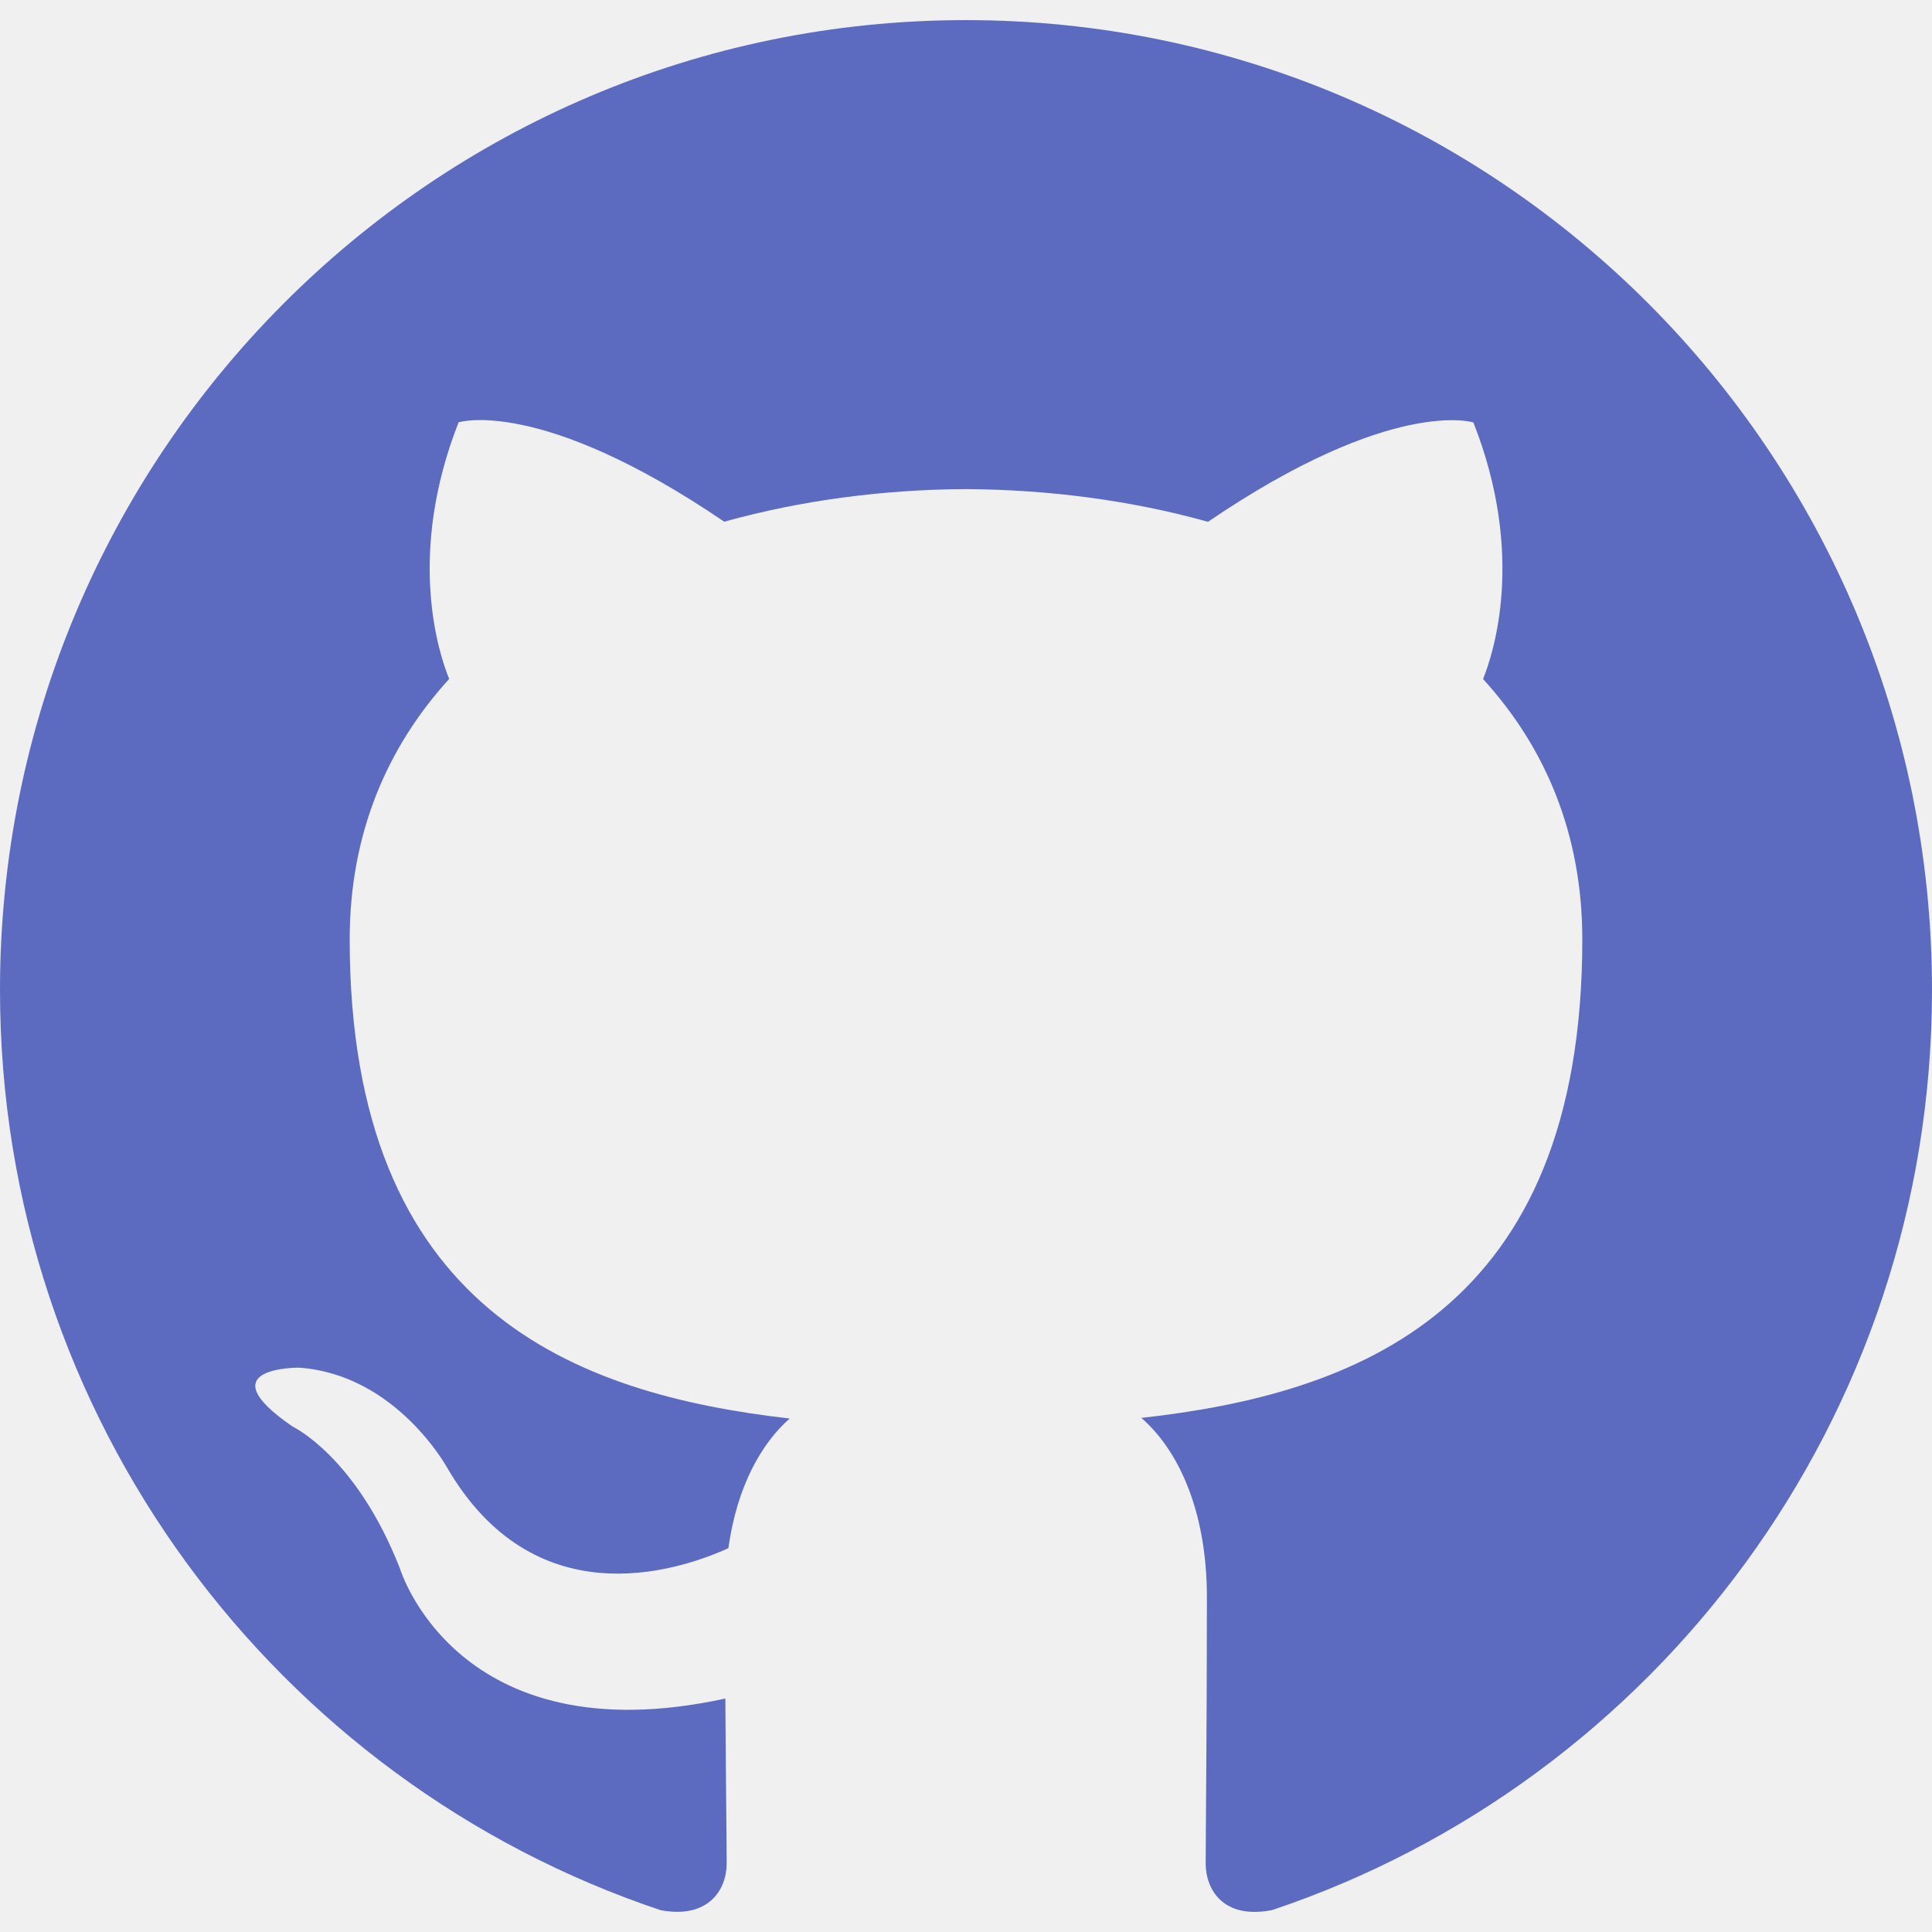
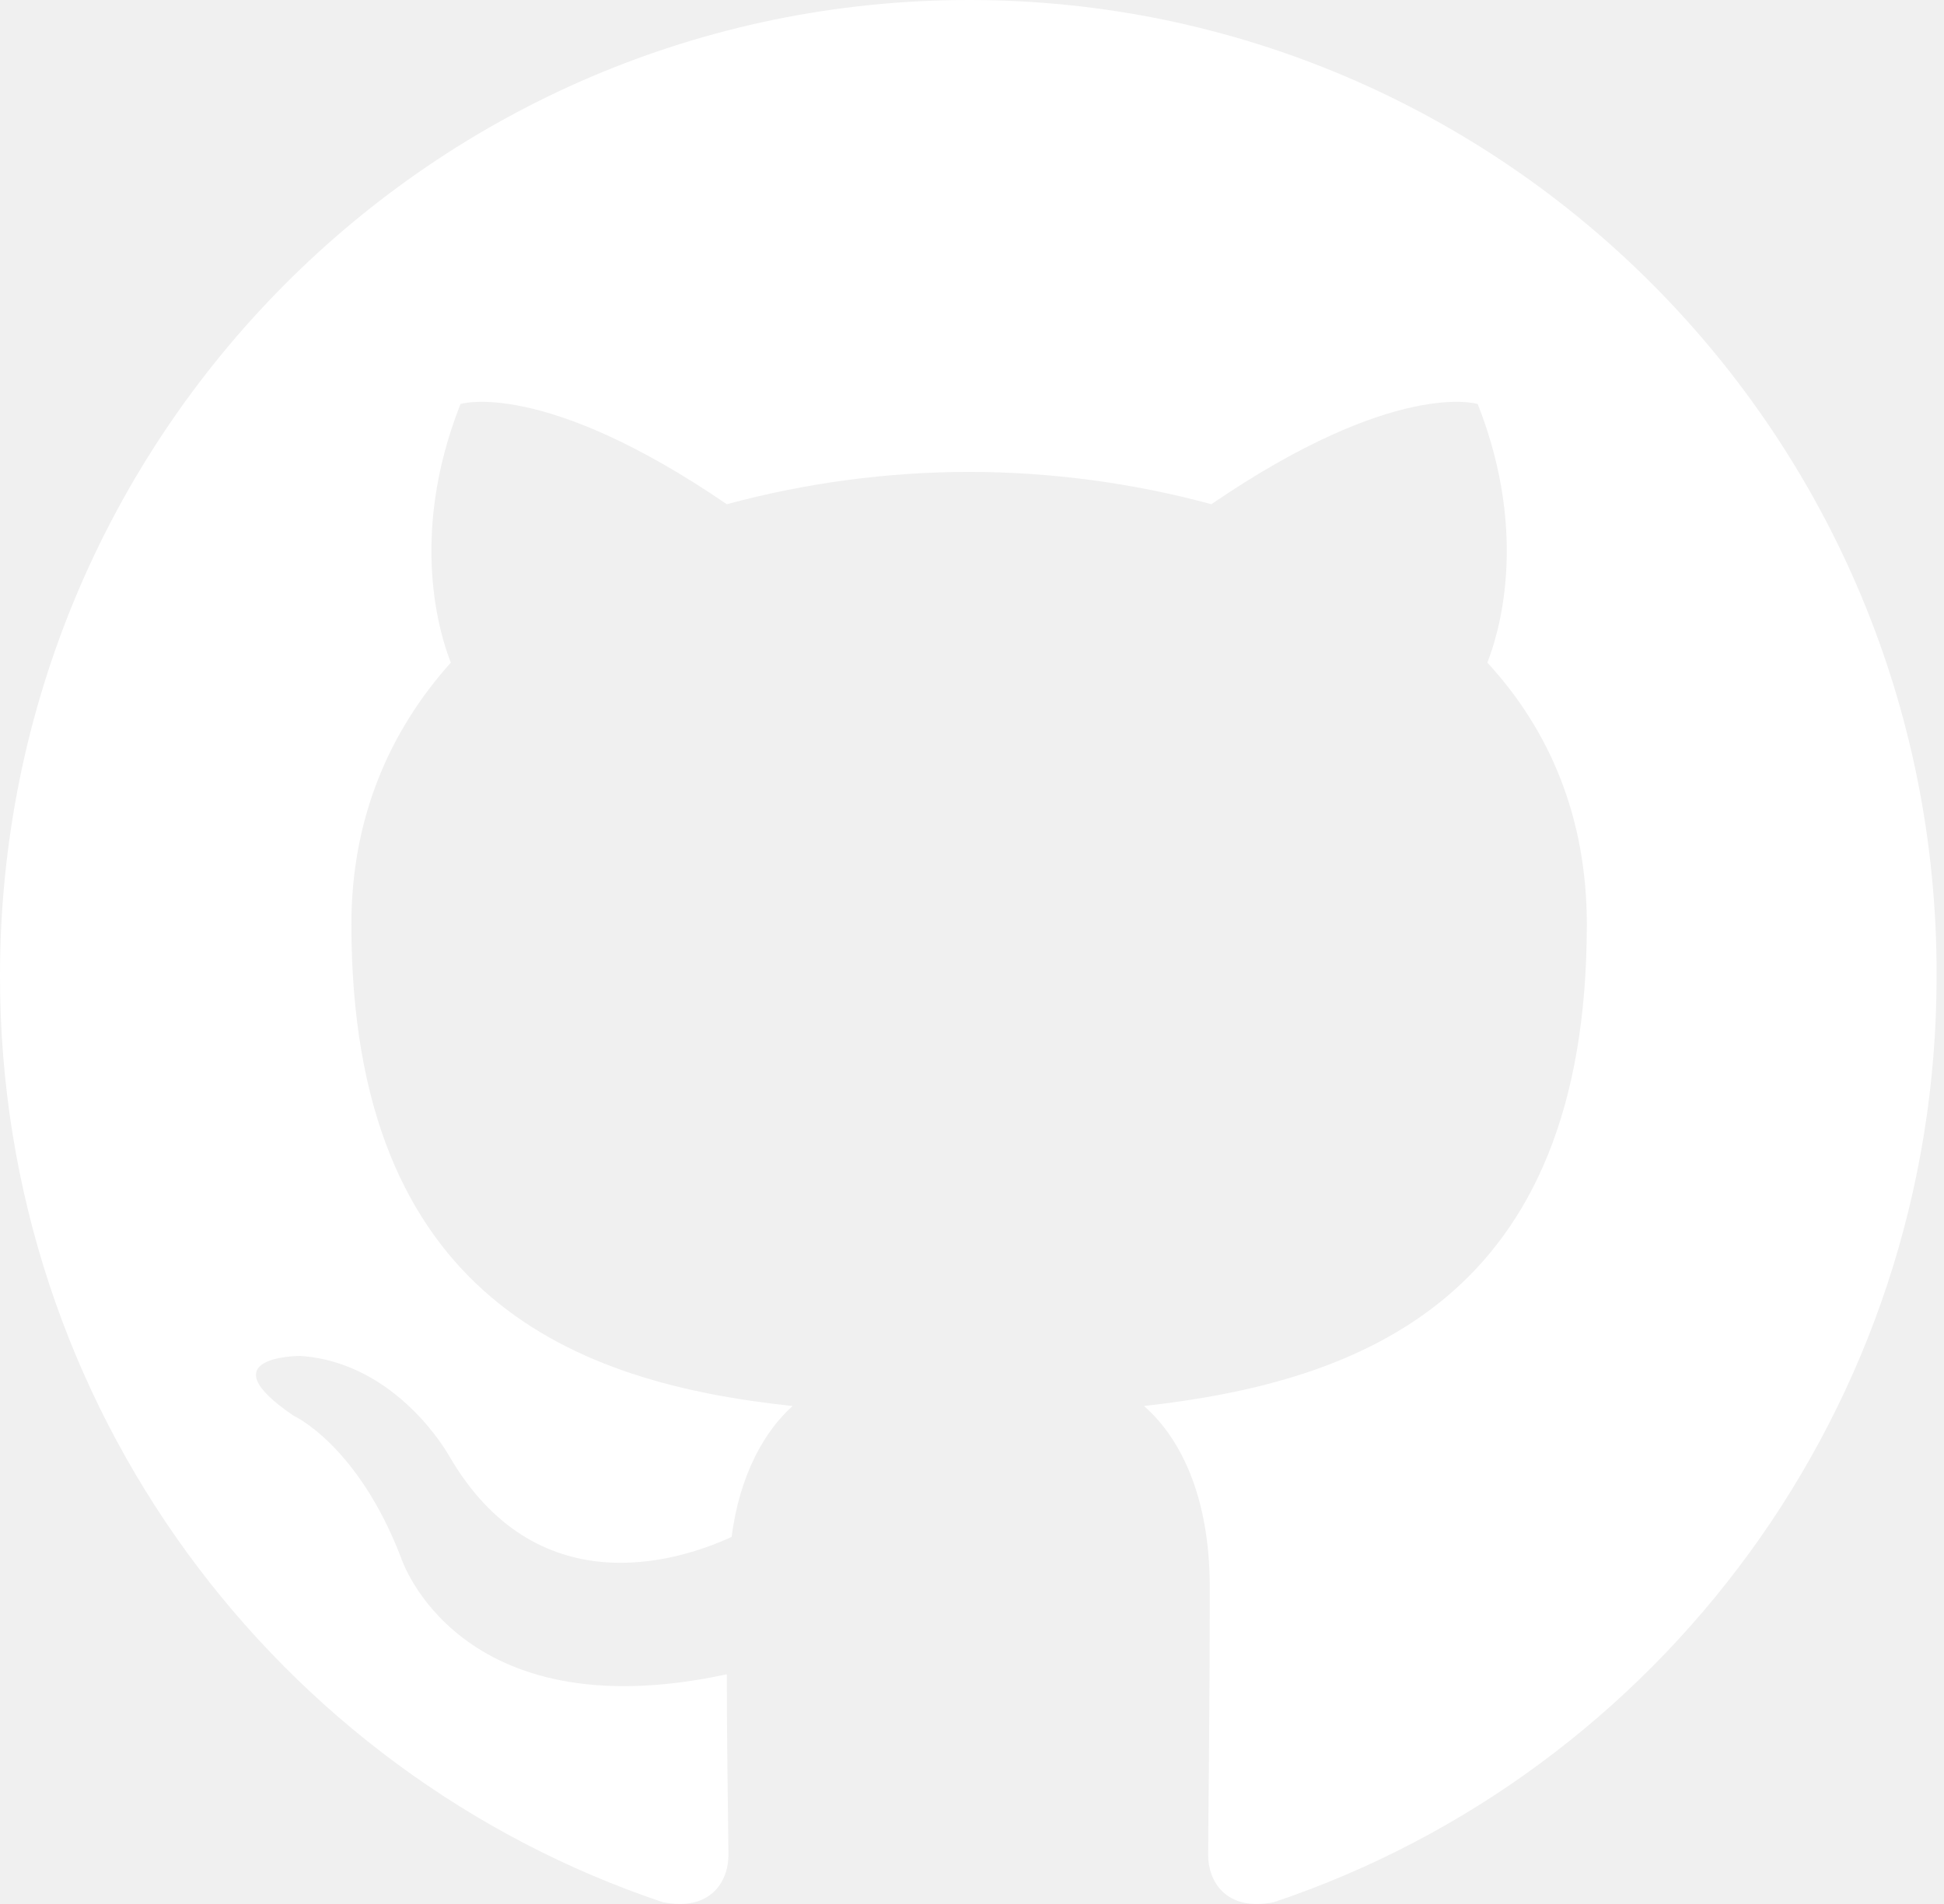
- <svg xmlns="http://www.w3.org/2000/svg" version="1.1" id="Capa_1" x="0px" y="0px" viewBox="0 0 512 512" style="enable-background:new 0 0 512 512;" xml:space="preserve">
-   <path style="fill:#5C6BC0;" d="M255.968,5.329C114.624,5.329,0,120.401,0,262.353c0,113.536,73.344,209.856,175.104,243.872  c12.8,2.368,17.472-5.568,17.472-12.384c0-6.112-0.224-22.272-0.352-43.712c-71.2,15.52-86.24-34.464-86.24-34.464  c-11.616-29.696-28.416-37.6-28.416-37.6c-23.264-15.936,1.728-15.616,1.728-15.616c25.696,1.824,39.2,26.496,39.2,26.496  c22.848,39.264,59.936,27.936,74.528,21.344c2.304-16.608,8.928-27.936,16.256-34.368c-56.832-6.496-116.608-28.544-116.608-127.008  c0-28.064,9.984-51.008,26.368-68.992c-2.656-6.496-11.424-32.64,2.496-68c0,0,21.504-6.912,70.4,26.336  c20.416-5.696,42.304-8.544,64.096-8.64c21.728,0.128,43.648,2.944,64.096,8.672c48.864-33.248,70.336-26.336,70.336-26.336  c13.952,35.392,5.184,61.504,2.56,68c16.416,17.984,26.304,40.928,26.304,68.992c0,98.72-59.84,120.448-116.864,126.816  c9.184,7.936,17.376,23.616,17.376,47.584c0,34.368-0.32,62.08-0.32,70.496c0,6.88,4.608,14.88,17.6,12.352  C438.72,472.145,512,375.857,512,262.353C512,120.401,397.376,5.329,255.968,5.329z" />
-   <g>
- </g>
-   <g>
- </g>
-   <g>
- </g>
-   <g>
- </g>
-   <g>
- </g>
-   <g>
- </g>
-   <g>
- </g>
-   <g>
- </g>
-   <g>
- </g>
-   <g>
- </g>
-   <g>
- </g>
-   <g>
- </g>
-   <g>
- </g>
-   <g>
- </g>
-   <g>
- </g>
+ <svg xmlns="http://www.w3.org/2000/svg" width="98" height="96">
+   <path fill-rule="evenodd" clip-rule="evenodd" d="M48.854 0C21.839 0 0 22 0 49.217c0 21.756 13.993 40.172 33.405 46.69 2.427.49 3.316-1.059 3.316-2.362 0-1.141-.08-5.052-.08-9.127-13.59 2.934-16.42-5.867-16.42-5.867-2.184-5.704-5.42-7.17-5.42-7.17-4.448-3.015.324-3.015.324-3.015 4.934.326 7.523 5.052 7.523 5.052 4.367 7.496 11.404 5.378 14.235 4.074.404-3.178 1.699-5.378 3.074-6.6-10.839-1.141-22.243-5.378-22.243-24.283 0-5.378 1.94-9.778 5.014-13.2-.485-1.222-2.184-6.275.486-13.038 0 0 4.125-1.304 13.426 5.052a46.97 46.97 0 0 1 12.214-1.63c4.125 0 8.33.571 12.213 1.63 9.302-6.356 13.427-5.052 13.427-5.052 2.67 6.763.97 11.816.485 13.038 3.155 3.422 5.015 7.822 5.015 13.2 0 18.905-11.404 23.06-22.324 24.283 1.78 1.548 3.316 4.481 3.316 9.126 0 6.6-.08 11.897-.08 13.526 0 1.304.89 2.853 3.316 2.364 19.412-6.52 33.405-24.935 33.405-46.691C97.707 22 75.788 0 48.854 0z" fill="#fff" />
</svg>
